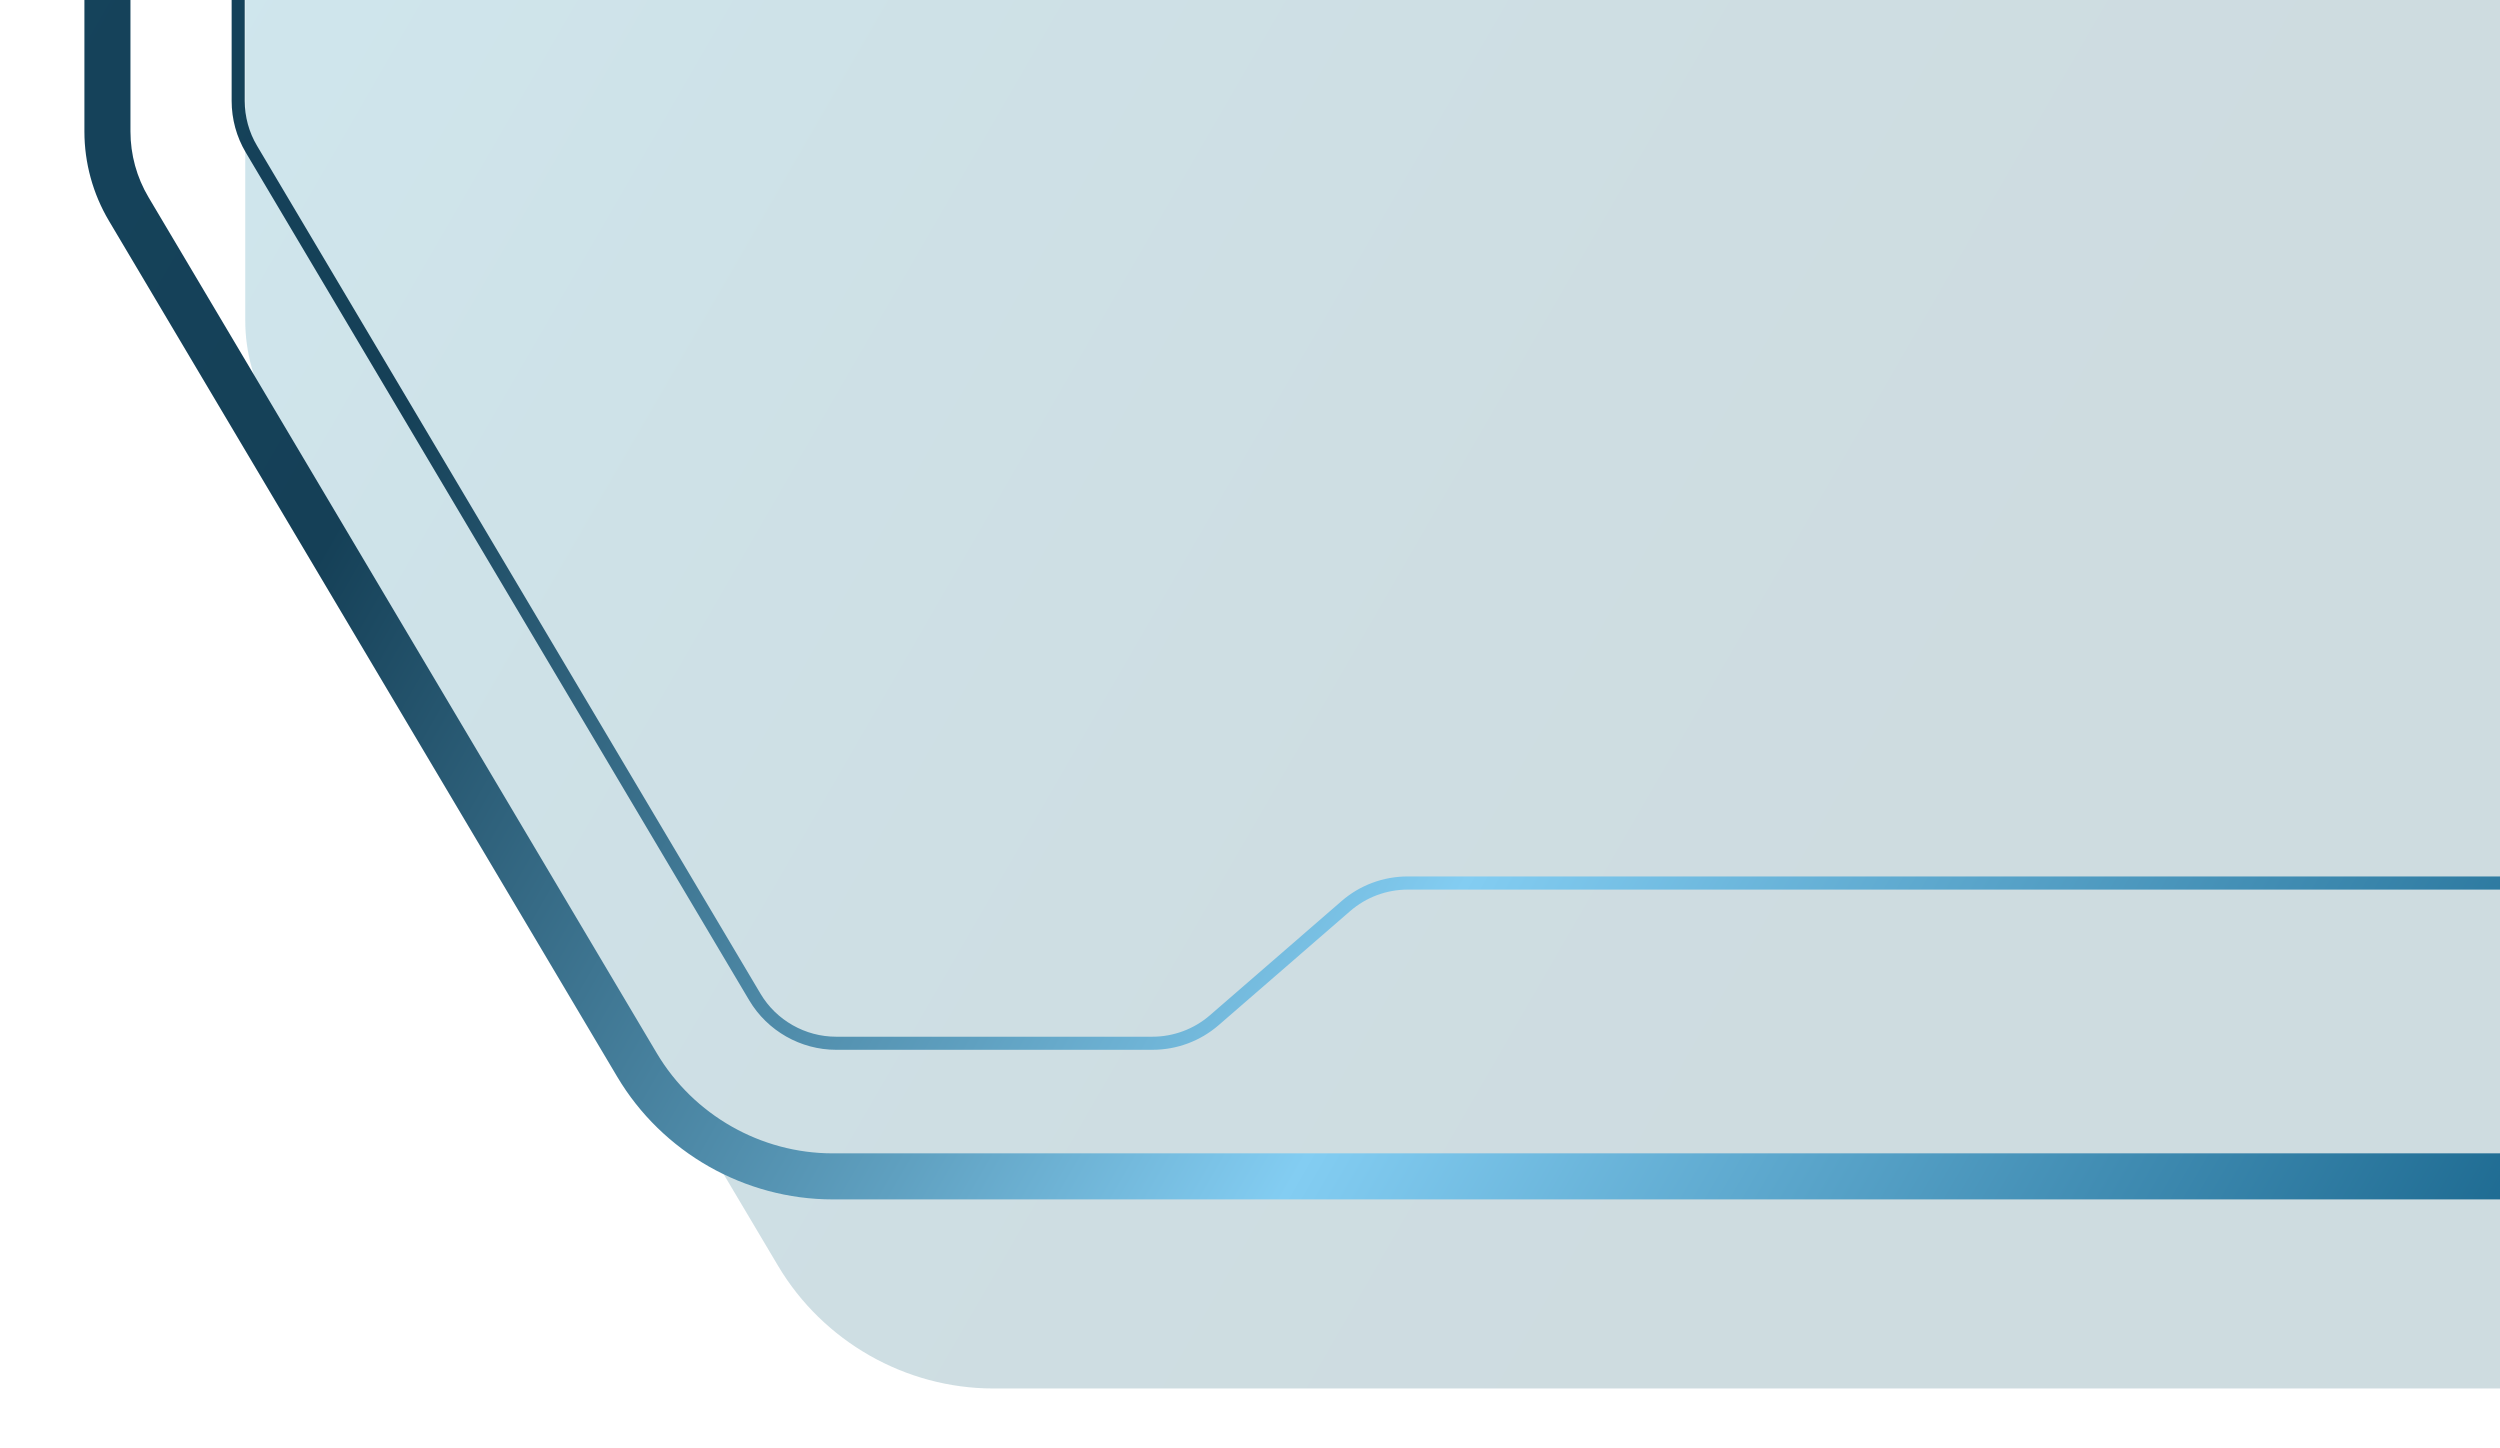
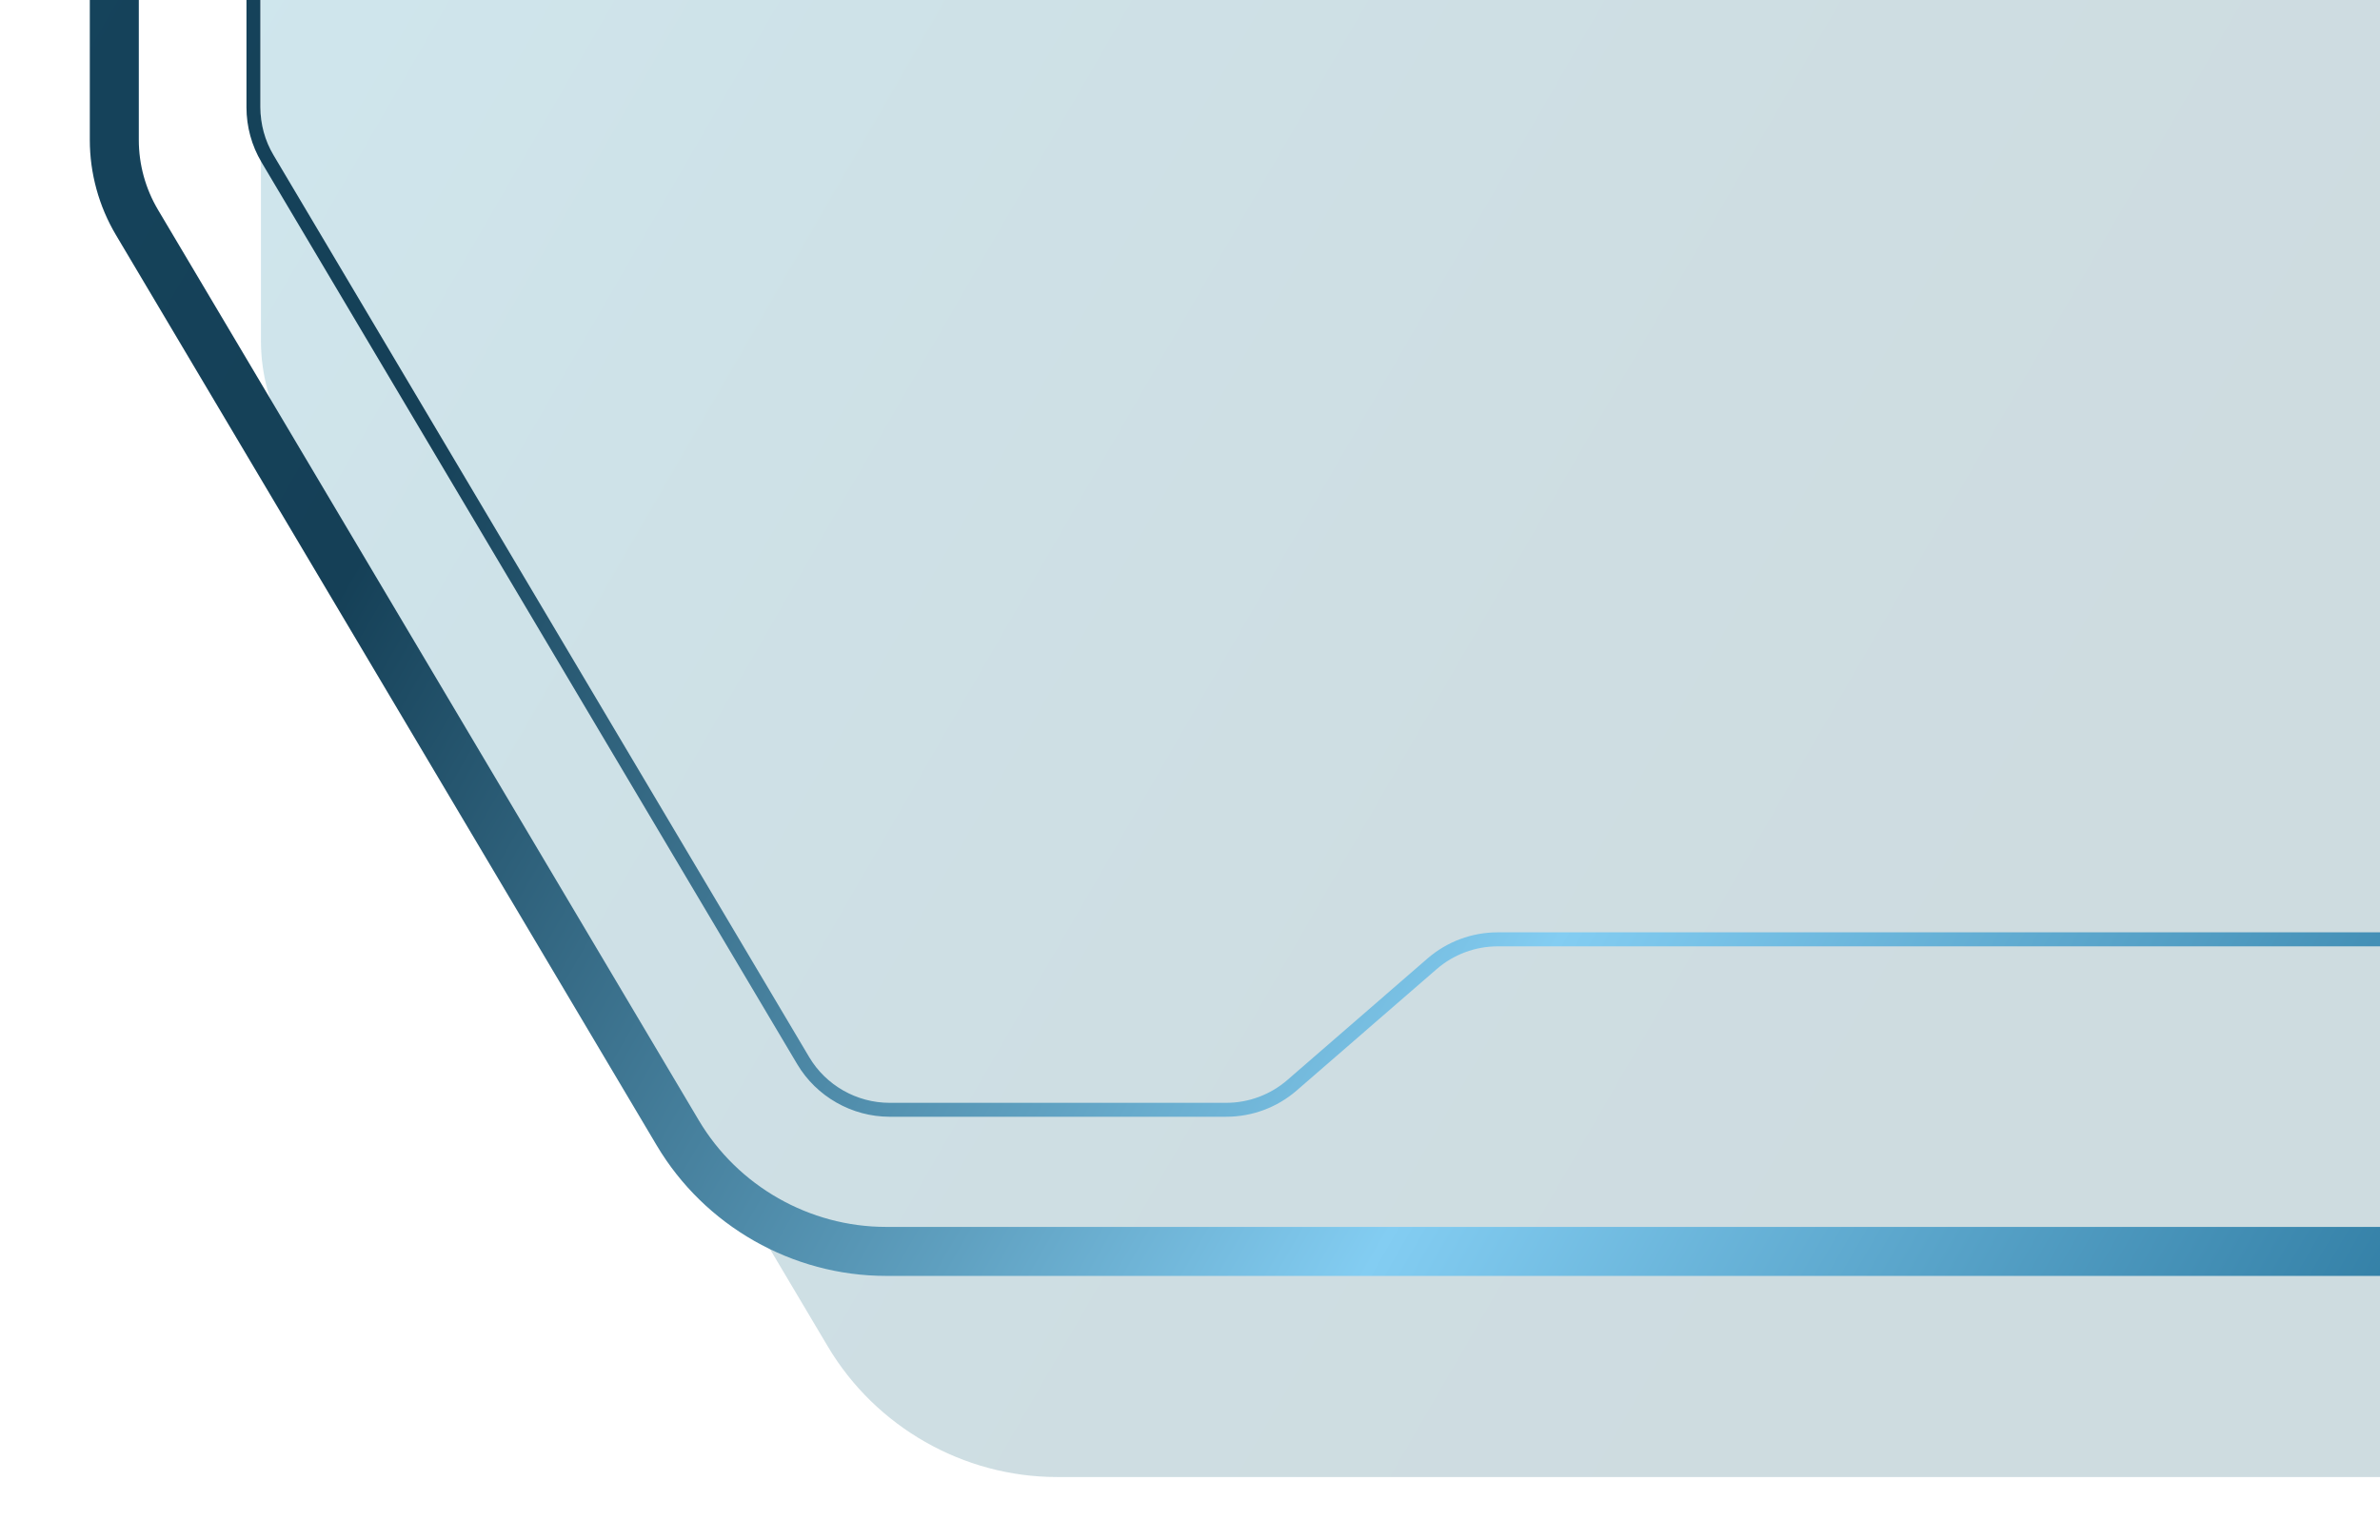
- <svg xmlns="http://www.w3.org/2000/svg" width="380" height="220" viewBox="0 0 380 220">
+ <svg xmlns="http://www.w3.org/2000/svg" width="340" height="220" viewBox="0 0 340 220">
  <defs>
    <style>.e{fill:url(#c);opacity:.2;}.f{fill:url(#d);}</style>
    <linearGradient id="c" x1="9.8" y1="-736.61" x2="1528.76" y2="140.36" gradientTransform="matrix(1, 0, 0, 1, 0, 0)" gradientUnits="userSpaceOnUse">
      <stop offset=".1" stop-color="#16bff4" />
      <stop offset=".13" stop-color="#14afdf" />
      <stop offset=".21" stop-color="#0f86ab" />
      <stop offset=".28" stop-color="#0b6885" />
      <stop offset=".34" stop-color="#09566e" />
      <stop offset=".38" stop-color="#095066" />
      <stop offset=".7" stop-color="#095066" />
      <stop offset=".98" stop-color="#16bff4" />
    </linearGradient>
    <linearGradient id="d" x1="-9.91" y1="-762.61" x2="1511.12" y2="115.56" gradientTransform="matrix(1, 0, 0, 1, 0, 0)" gradientUnits="userSpaceOnUse">
      <stop offset="0" stop-color="#16516f" />
      <stop offset=".27" stop-color="#154057" />
      <stop offset=".34" stop-color="#5fa0c0" />
      <stop offset=".37" stop-color="#83cdf2" />
      <stop offset=".47" stop-color="#16638a" />
      <stop offset=".88" stop-color="#269ad4" />
      <stop offset=".98" stop-color="#b3e6ff" />
    </linearGradient>
  </defs>
  <g id="a" />
  <g id="b">
    <g>
      <path class="e" d="M1477.53-751.11h-.17c-1.69-11.28-11.45-19.95-23.19-19.95h-68.14v19.95h-11.88v-19.95h-41.85v19.95h-13.42v-19.95h-146.54c-11.74,0-21.49,8.67-23.19,19.95H337.5c-4.63,0-8.91-2.43-11.29-6.39l-21.03-35.01c-3.65-6.07-10.21-9.79-17.29-9.79H62.02c-13.66,0-24.74,11.08-24.74,24.74V48.73c0,4.77,1.29,9.47,3.73,13.58L118.27,192.41c6.83,11.5,19.37,18.64,32.74,18.64H1419.31c65.64,0,118.86-53.21,118.86-118.86V-690.48c0-33.49-27.15-60.64-60.64-60.64Z" />
      <path class="f" d="M1453.08-779.85h-.17c-1.69-11.28-11.45-19.95-23.19-19.95h-68.14v19.95h-11.88v-19.95h-41.85v19.95h-13.42v-19.95h-146.54c-11.74,0-21.49,8.67-23.19,19.95H313.05c-4.63,0-8.91-2.43-11.29-6.39l-21.03-35.01c-3.65-6.07-10.21-9.79-17.29-9.79H52.52c-21.92,0-39.69,17.77-39.69,39.69V19.99c0,4.77,1.29,9.47,3.73,13.58L93.82,163.67c6.83,11.5,19.37,18.64,32.74,18.64H1416.33c53.79,0,97.39-43.6,97.39-97.39V-719.21c0-33.49-27.15-60.64-60.64-60.64Zm-84.51-12.95h61.14c9.07,0,16.45,7.38,16.45,16.45s-7.38,16.45-16.45,16.45h-61.14v-32.9Zm-53.73,0h27.85v32.9h-27.85v-32.9Zm-7,19.95v19.95h41.85v-19.95h11.88v19.95h68.14c3.04,0,5.94-.59,8.61-1.64h15.58c19.42,0,35.17,15.74,35.17,35.17V71.54c0,34.06-27.61,61.68-61.68,61.68H213.96c-3.7,0-7.27,1.33-10.06,3.76l-19.98,17.33c-2.43,2.11-5.54,3.27-8.75,3.27h-48.09c-4.69,0-9.09-2.5-11.48-6.53L39.07,22.16c-1.23-2.06-1.87-4.42-1.87-6.82V-734.9c0-10.85,8.79-19.64,19.64-19.64H1139.27c2.67,1.06,5.57,1.64,8.61,1.64h146.54v-19.95h13.42Zm-159.96-19.95h139.54v32.9h-139.54c-9.07,0-16.45-7.38-16.45-16.45s7.38-16.45,16.45-16.45ZM1506.72,84.92c0,49.92-40.47,90.39-90.39,90.39H126.56c-10.91,0-21.15-5.83-26.72-15.21L22.58,29.99c-1.8-3.03-2.75-6.48-2.75-10V-791.35c0-18.06,14.64-32.69,32.69-32.69h210.91c4.6,0,8.93,2.45,11.29,6.39l21.03,35.01c3.65,6.07,10.21,9.79,17.29,9.79h811.64c1.03,6.85,5.04,12.74,10.66,16.31H56.85c-11.95,0-21.64,9.69-21.64,21.64V15.34c0,2.76,.74,5.47,2.15,7.84L113.89,152.06c2.75,4.63,7.81,7.51,13.2,7.51h48.09c3.7,0,7.27-1.33,10.06-3.75l19.98-17.33c2.43-2.11,5.54-3.27,8.75-3.27H1427.4c35.17,0,63.68-28.51,63.68-63.68V-719.38c0-20.53-16.64-37.17-37.17-37.17h-11.66c5.62-3.57,9.63-9.45,10.66-16.31h.17c29.62,0,53.64,24.01,53.64,53.64V84.92Z" />
    </g>
  </g>
</svg>
